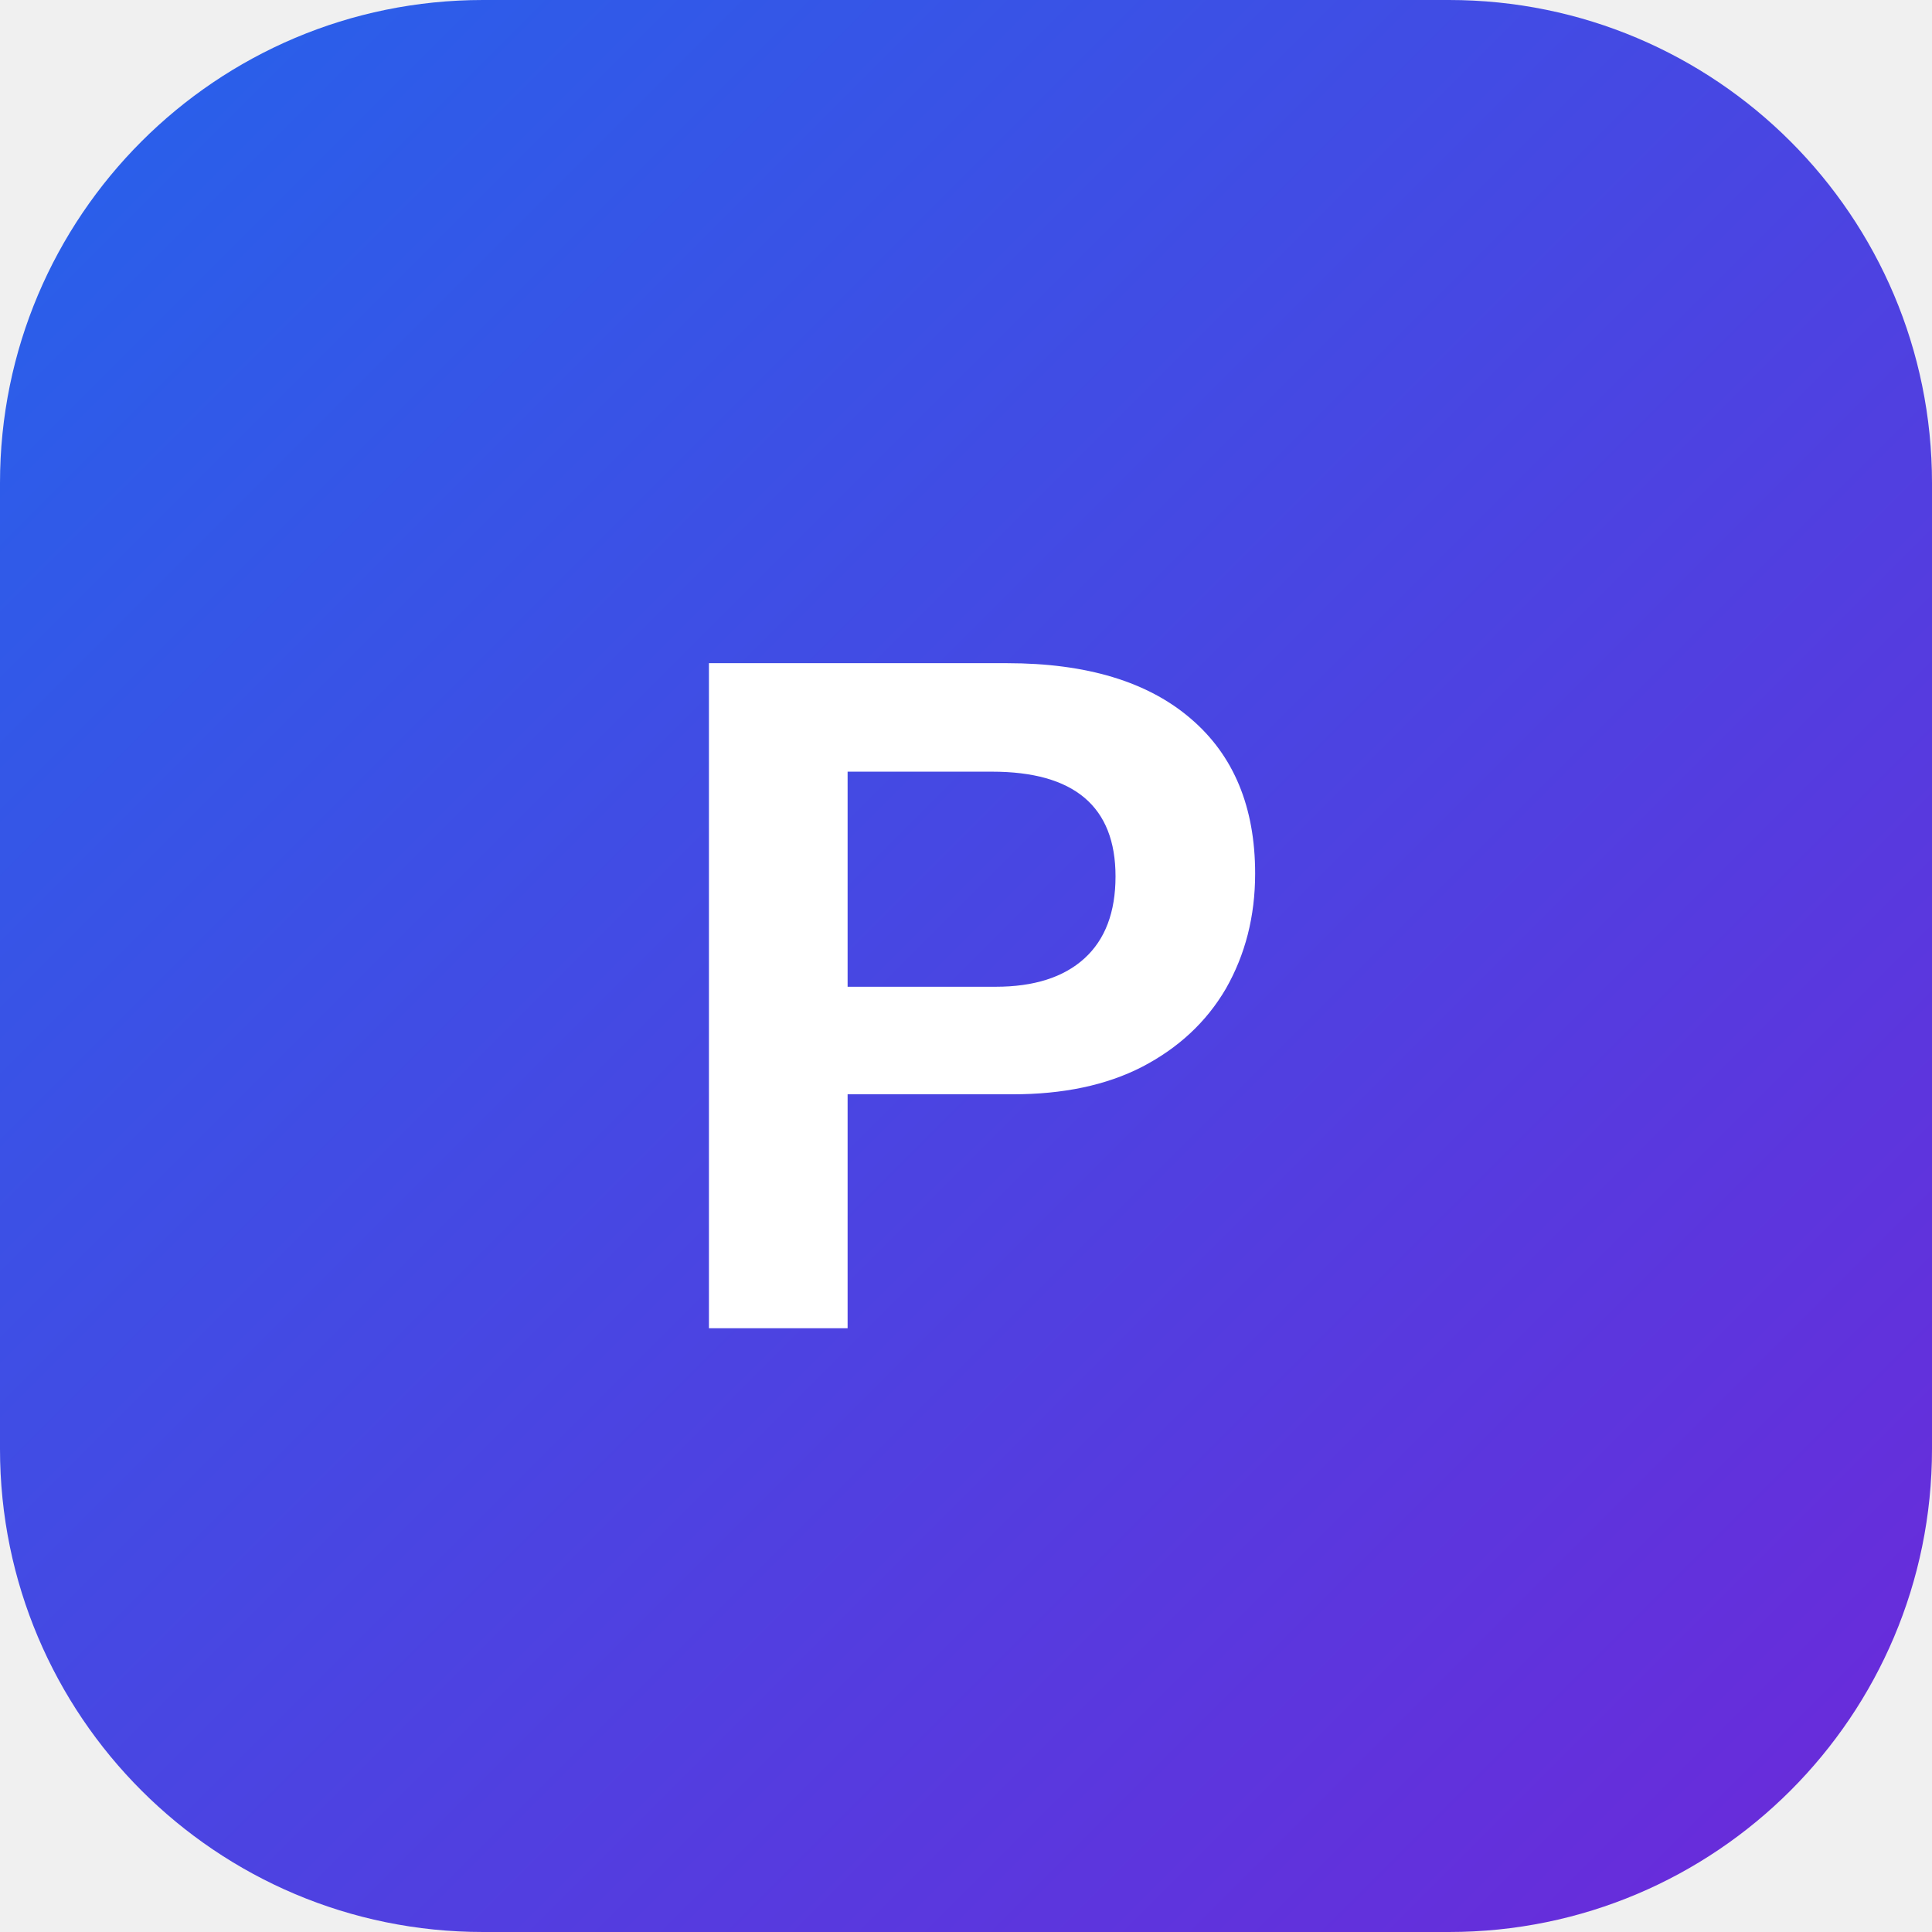
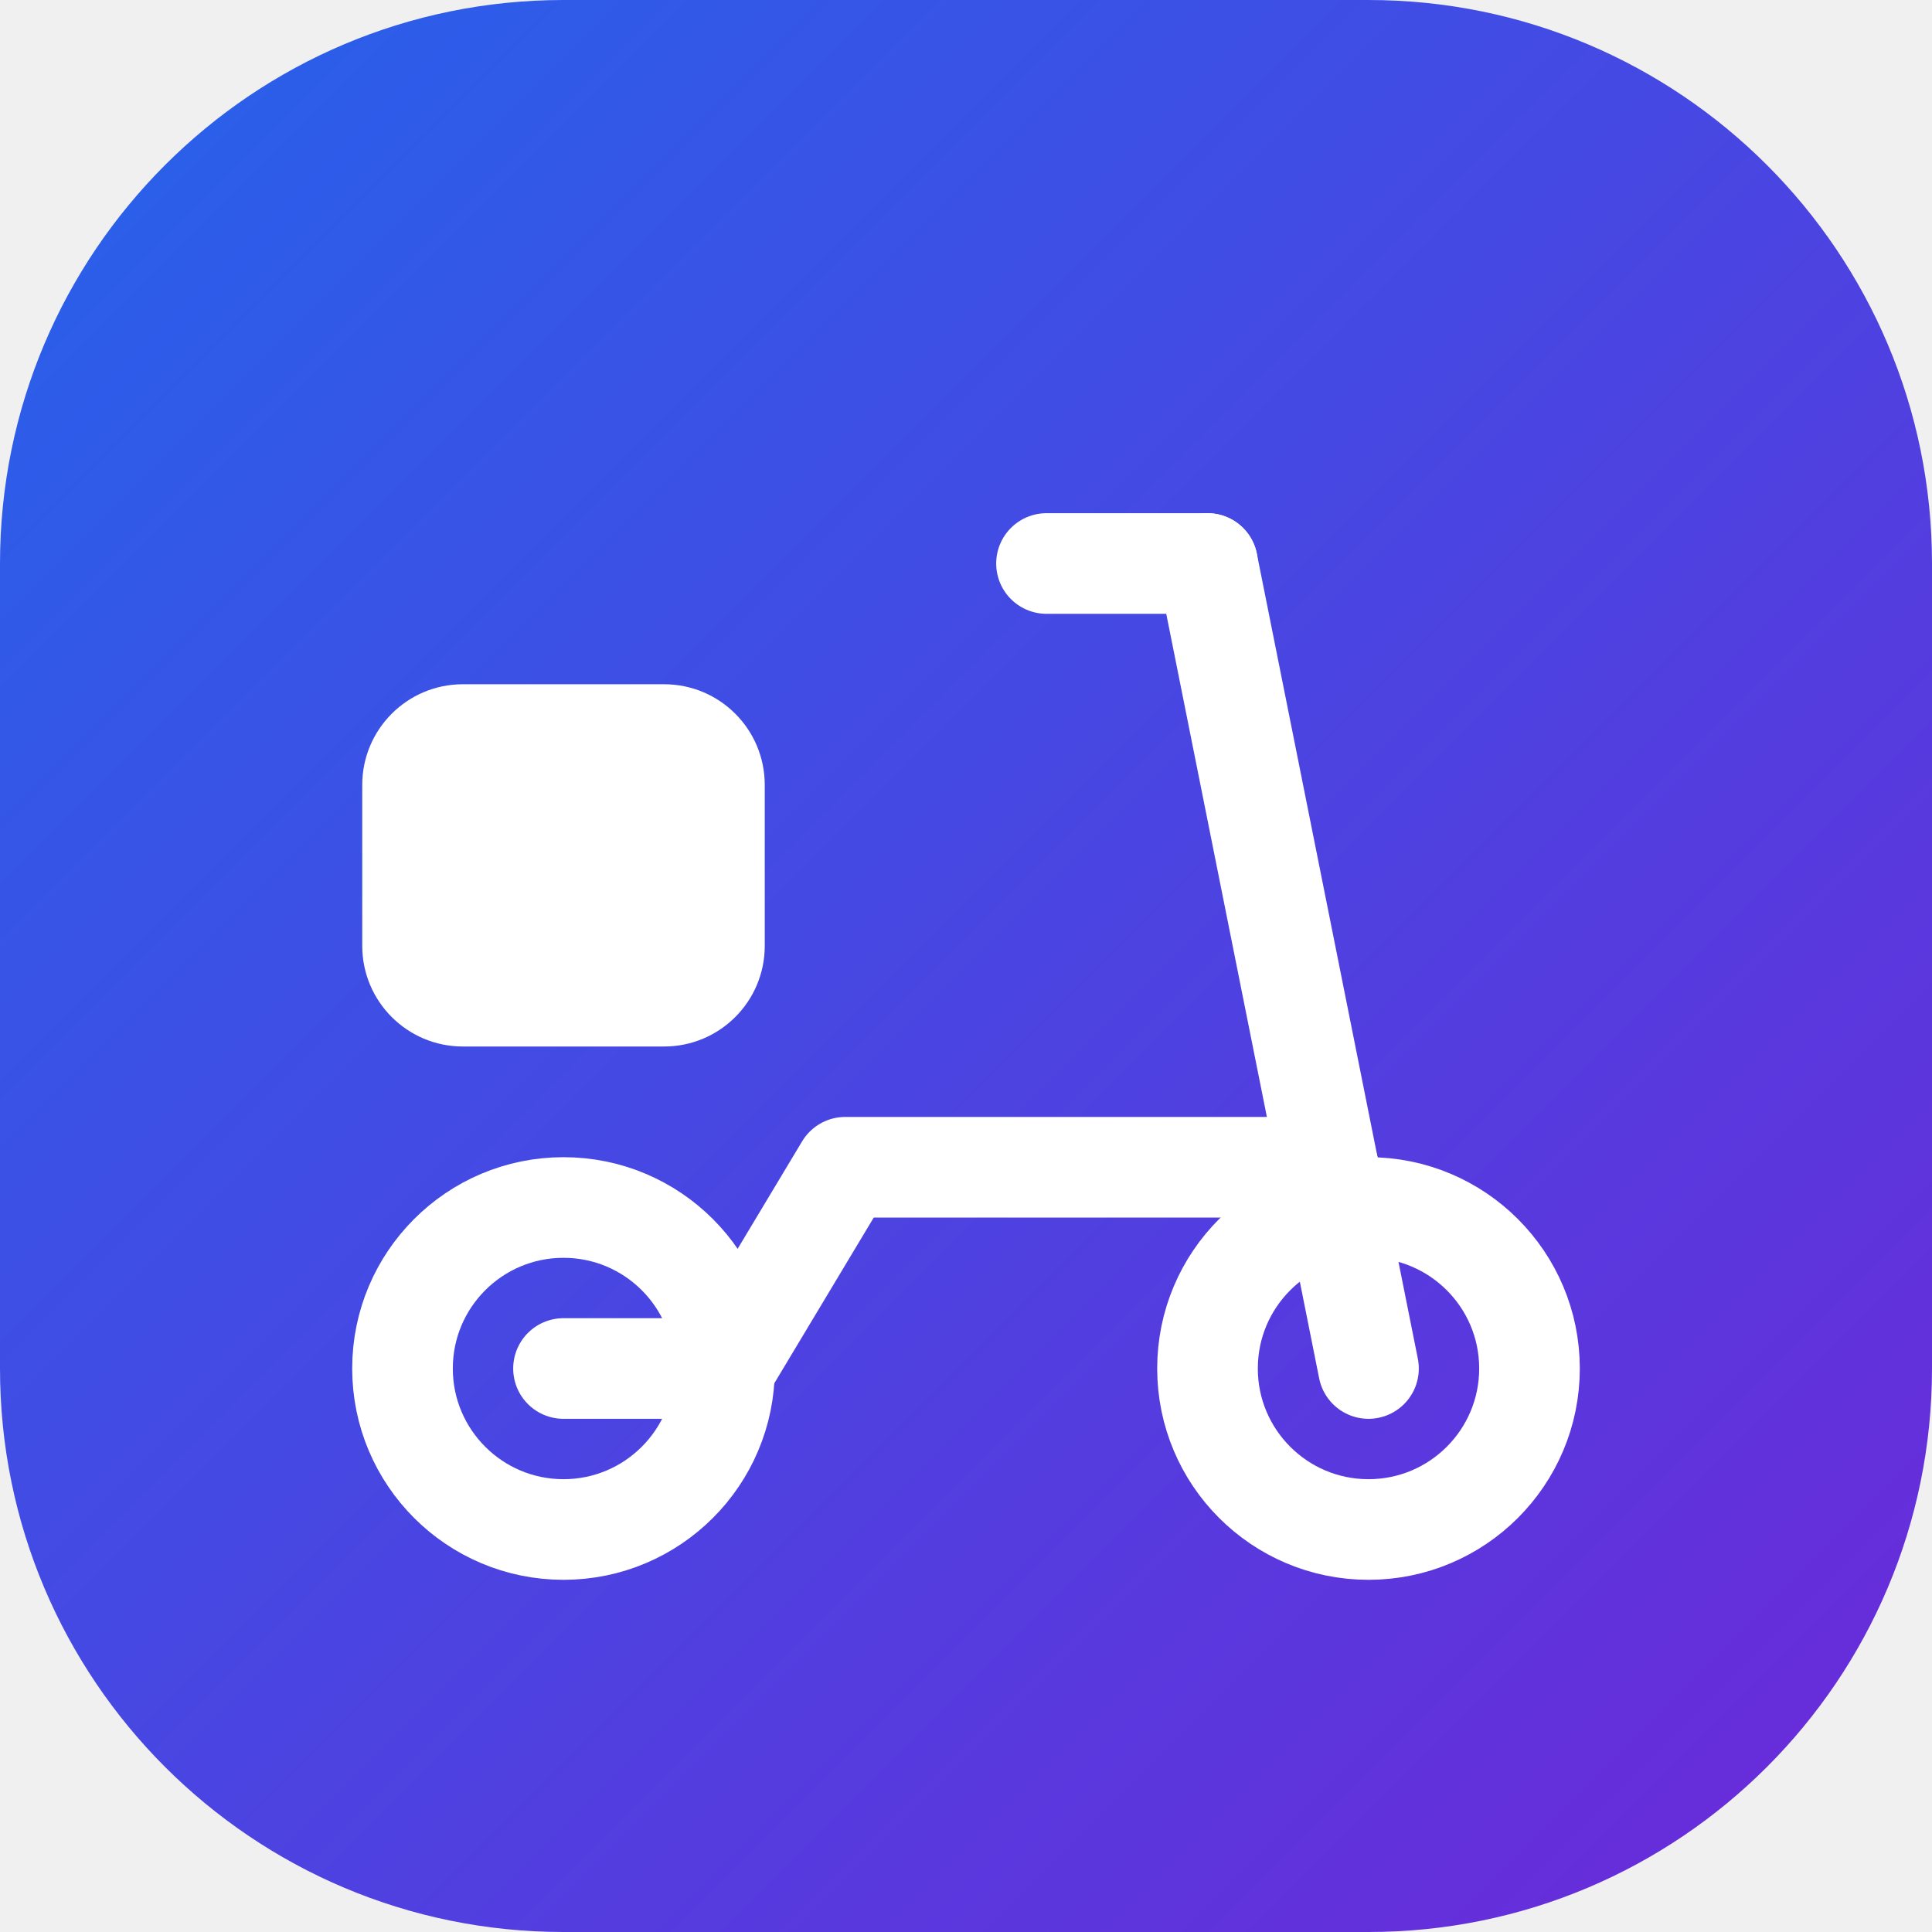
- <svg xmlns="http://www.w3.org/2000/svg" viewBox="0 0 32 32">
+ <svg xmlns="http://www.w3.org/2000/svg" viewBox="0 0 48 48" fill="none">
+   <rect width="48" height="48" rx="14" fill="url(#grad)" />
+   <g stroke="white" stroke-width="2.5" stroke-linecap="round" stroke-linejoin="round" fill="none">
+     <path d="M26 14h4" />
+     <path d="M30 14l4 20" />
+     <path d="M14 34h4l3-5h12" />
+     <circle cx="14" cy="34" r="4" />
+     <circle cx="34" cy="34" r="4" />
+   </g>
+   <rect x="9" y="17" width="10" height="9" rx="2.5" fill="white" />
  <defs>
-     <linearGradient id="g" x1="0%" y1="0%" x2="100%" y2="100%">
-       <stop offset="0%" stop-color="#2563eb" />
-       <stop offset="100%" stop-color="#6d28d9" />
+     <linearGradient id="grad" x1="0" y1="0" x2="48" y2="48" gradientUnits="userSpaceOnUse">
+       <stop stop-color="#2563eb" />
+       <stop offset="1" stop-color="#6d28d9" />
    </linearGradient>
  </defs>
-   <rect width="32" height="32" rx="8" fill="url(#g)" />
-   <text x="16" y="22" font-family="Arial,sans-serif" font-size="16" font-weight="bold" fill="white" text-anchor="middle">P</text>
</svg>
